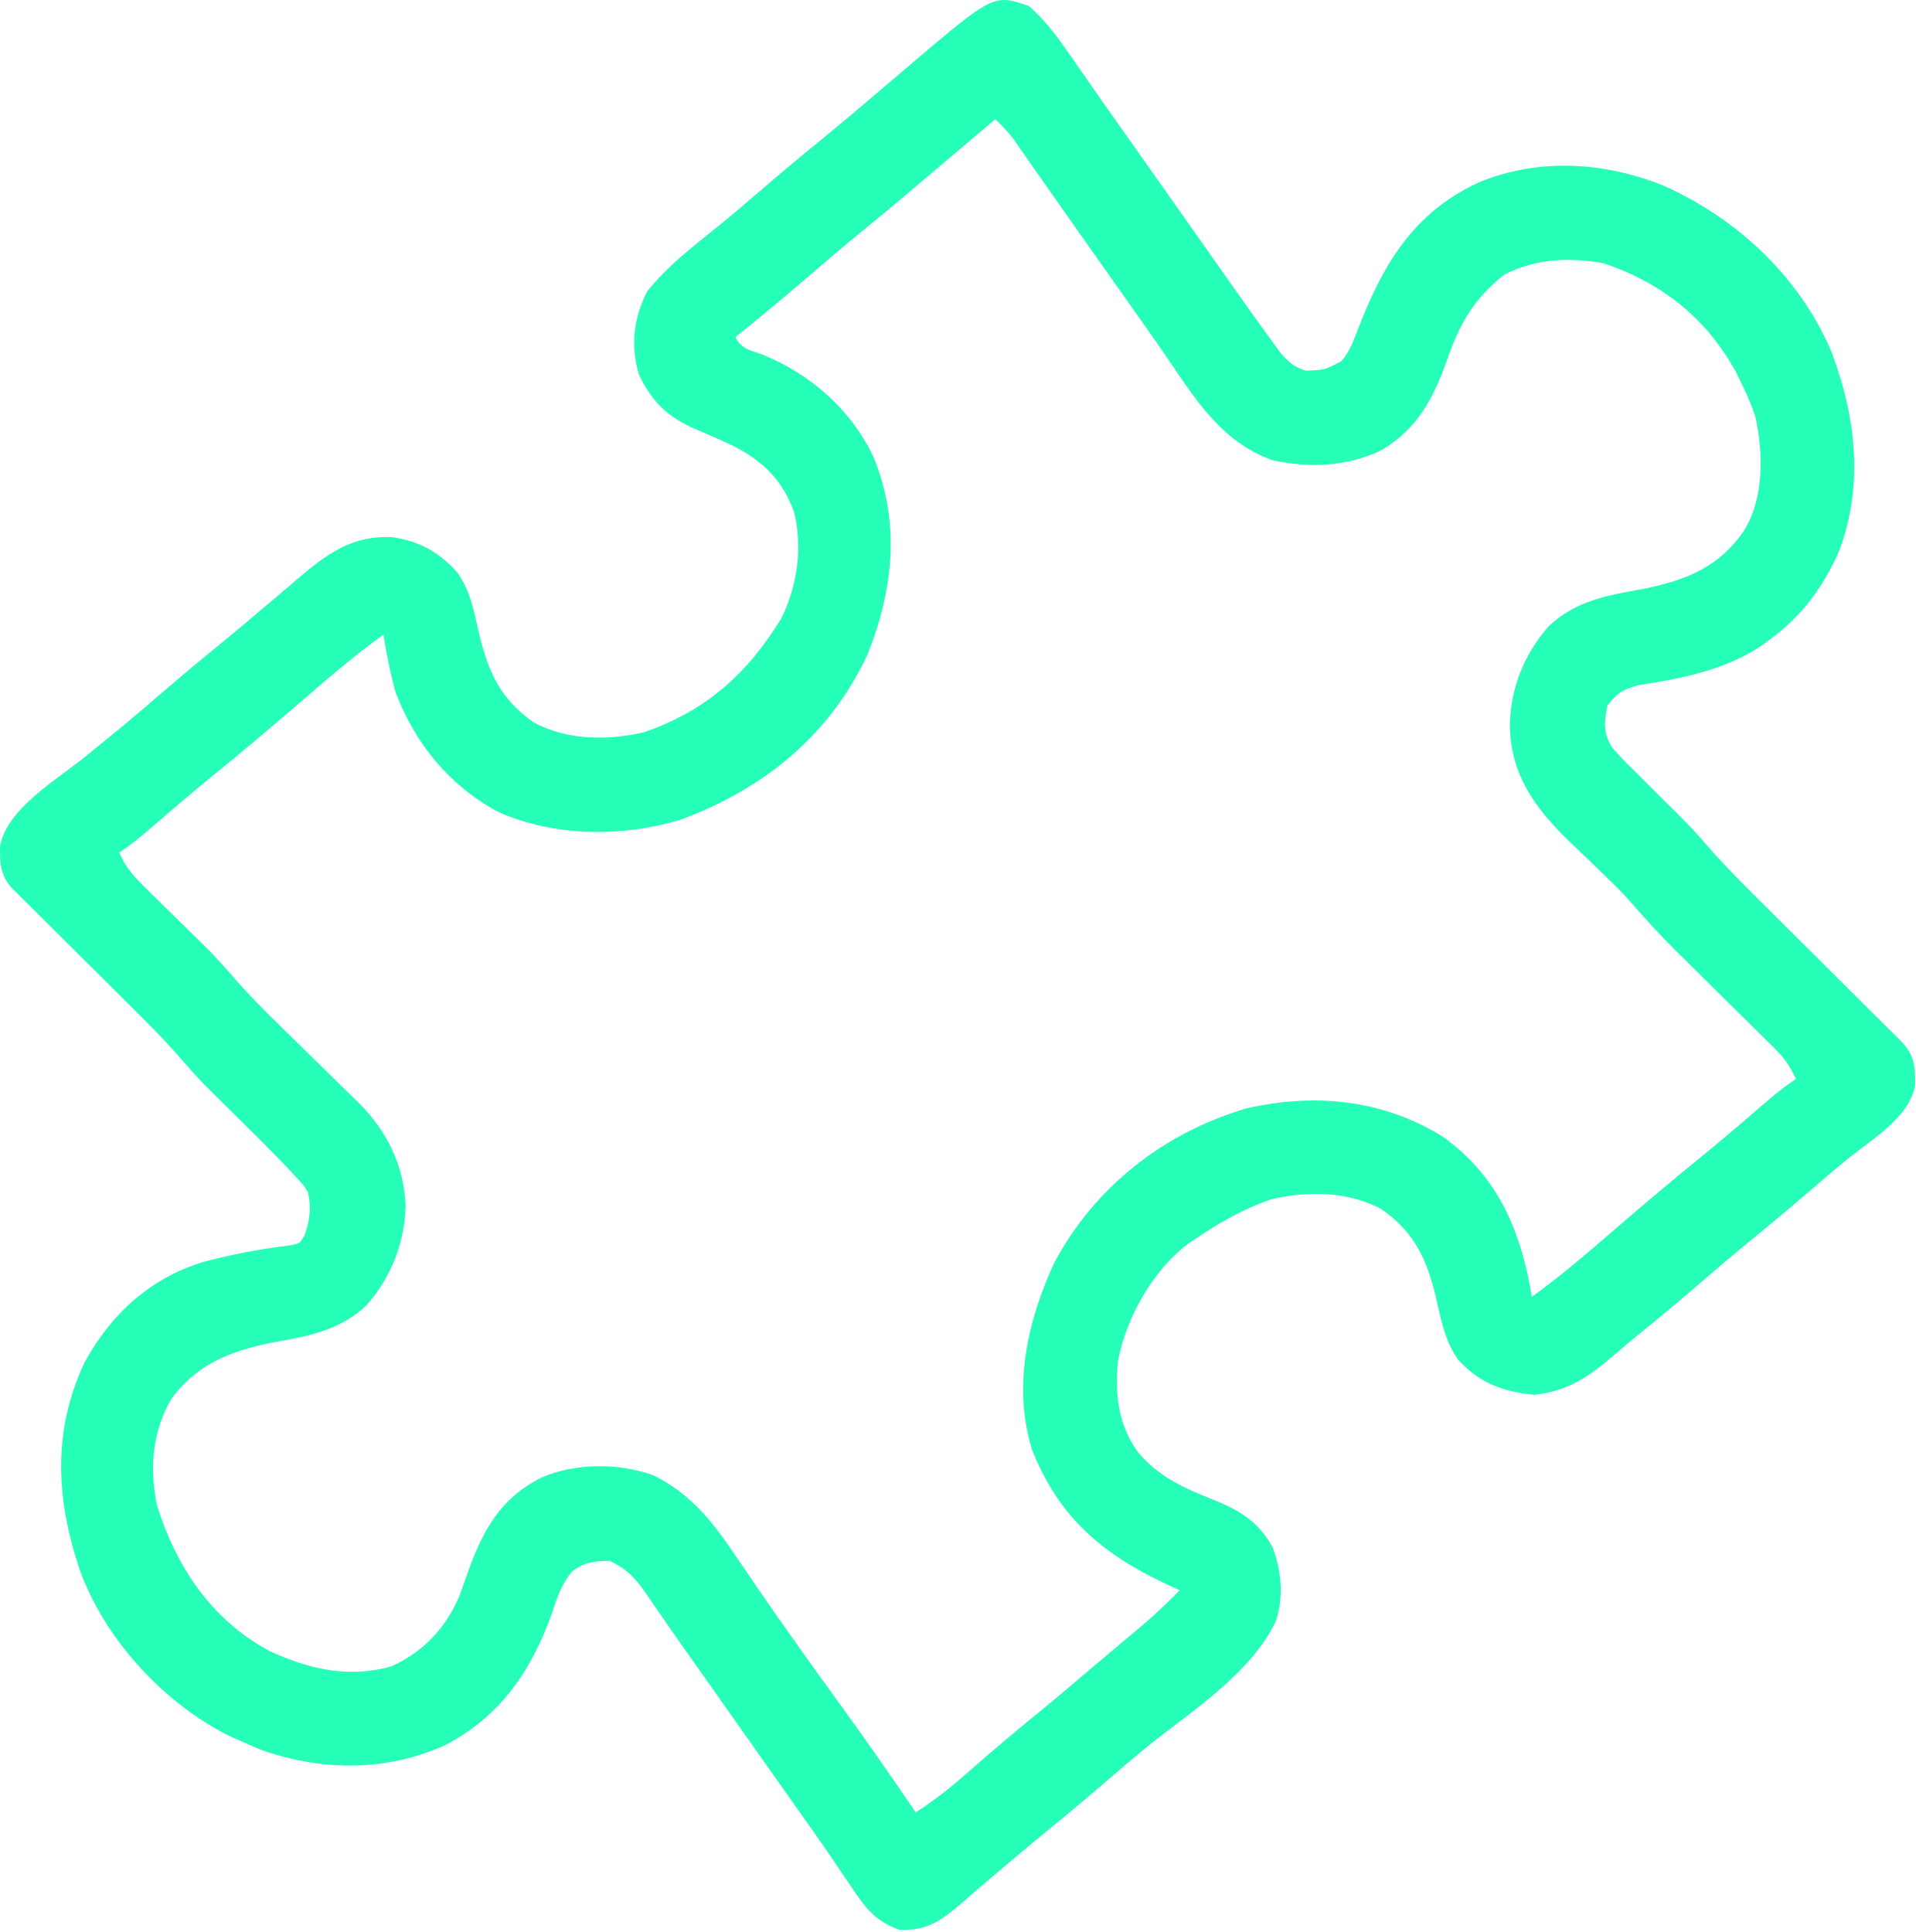
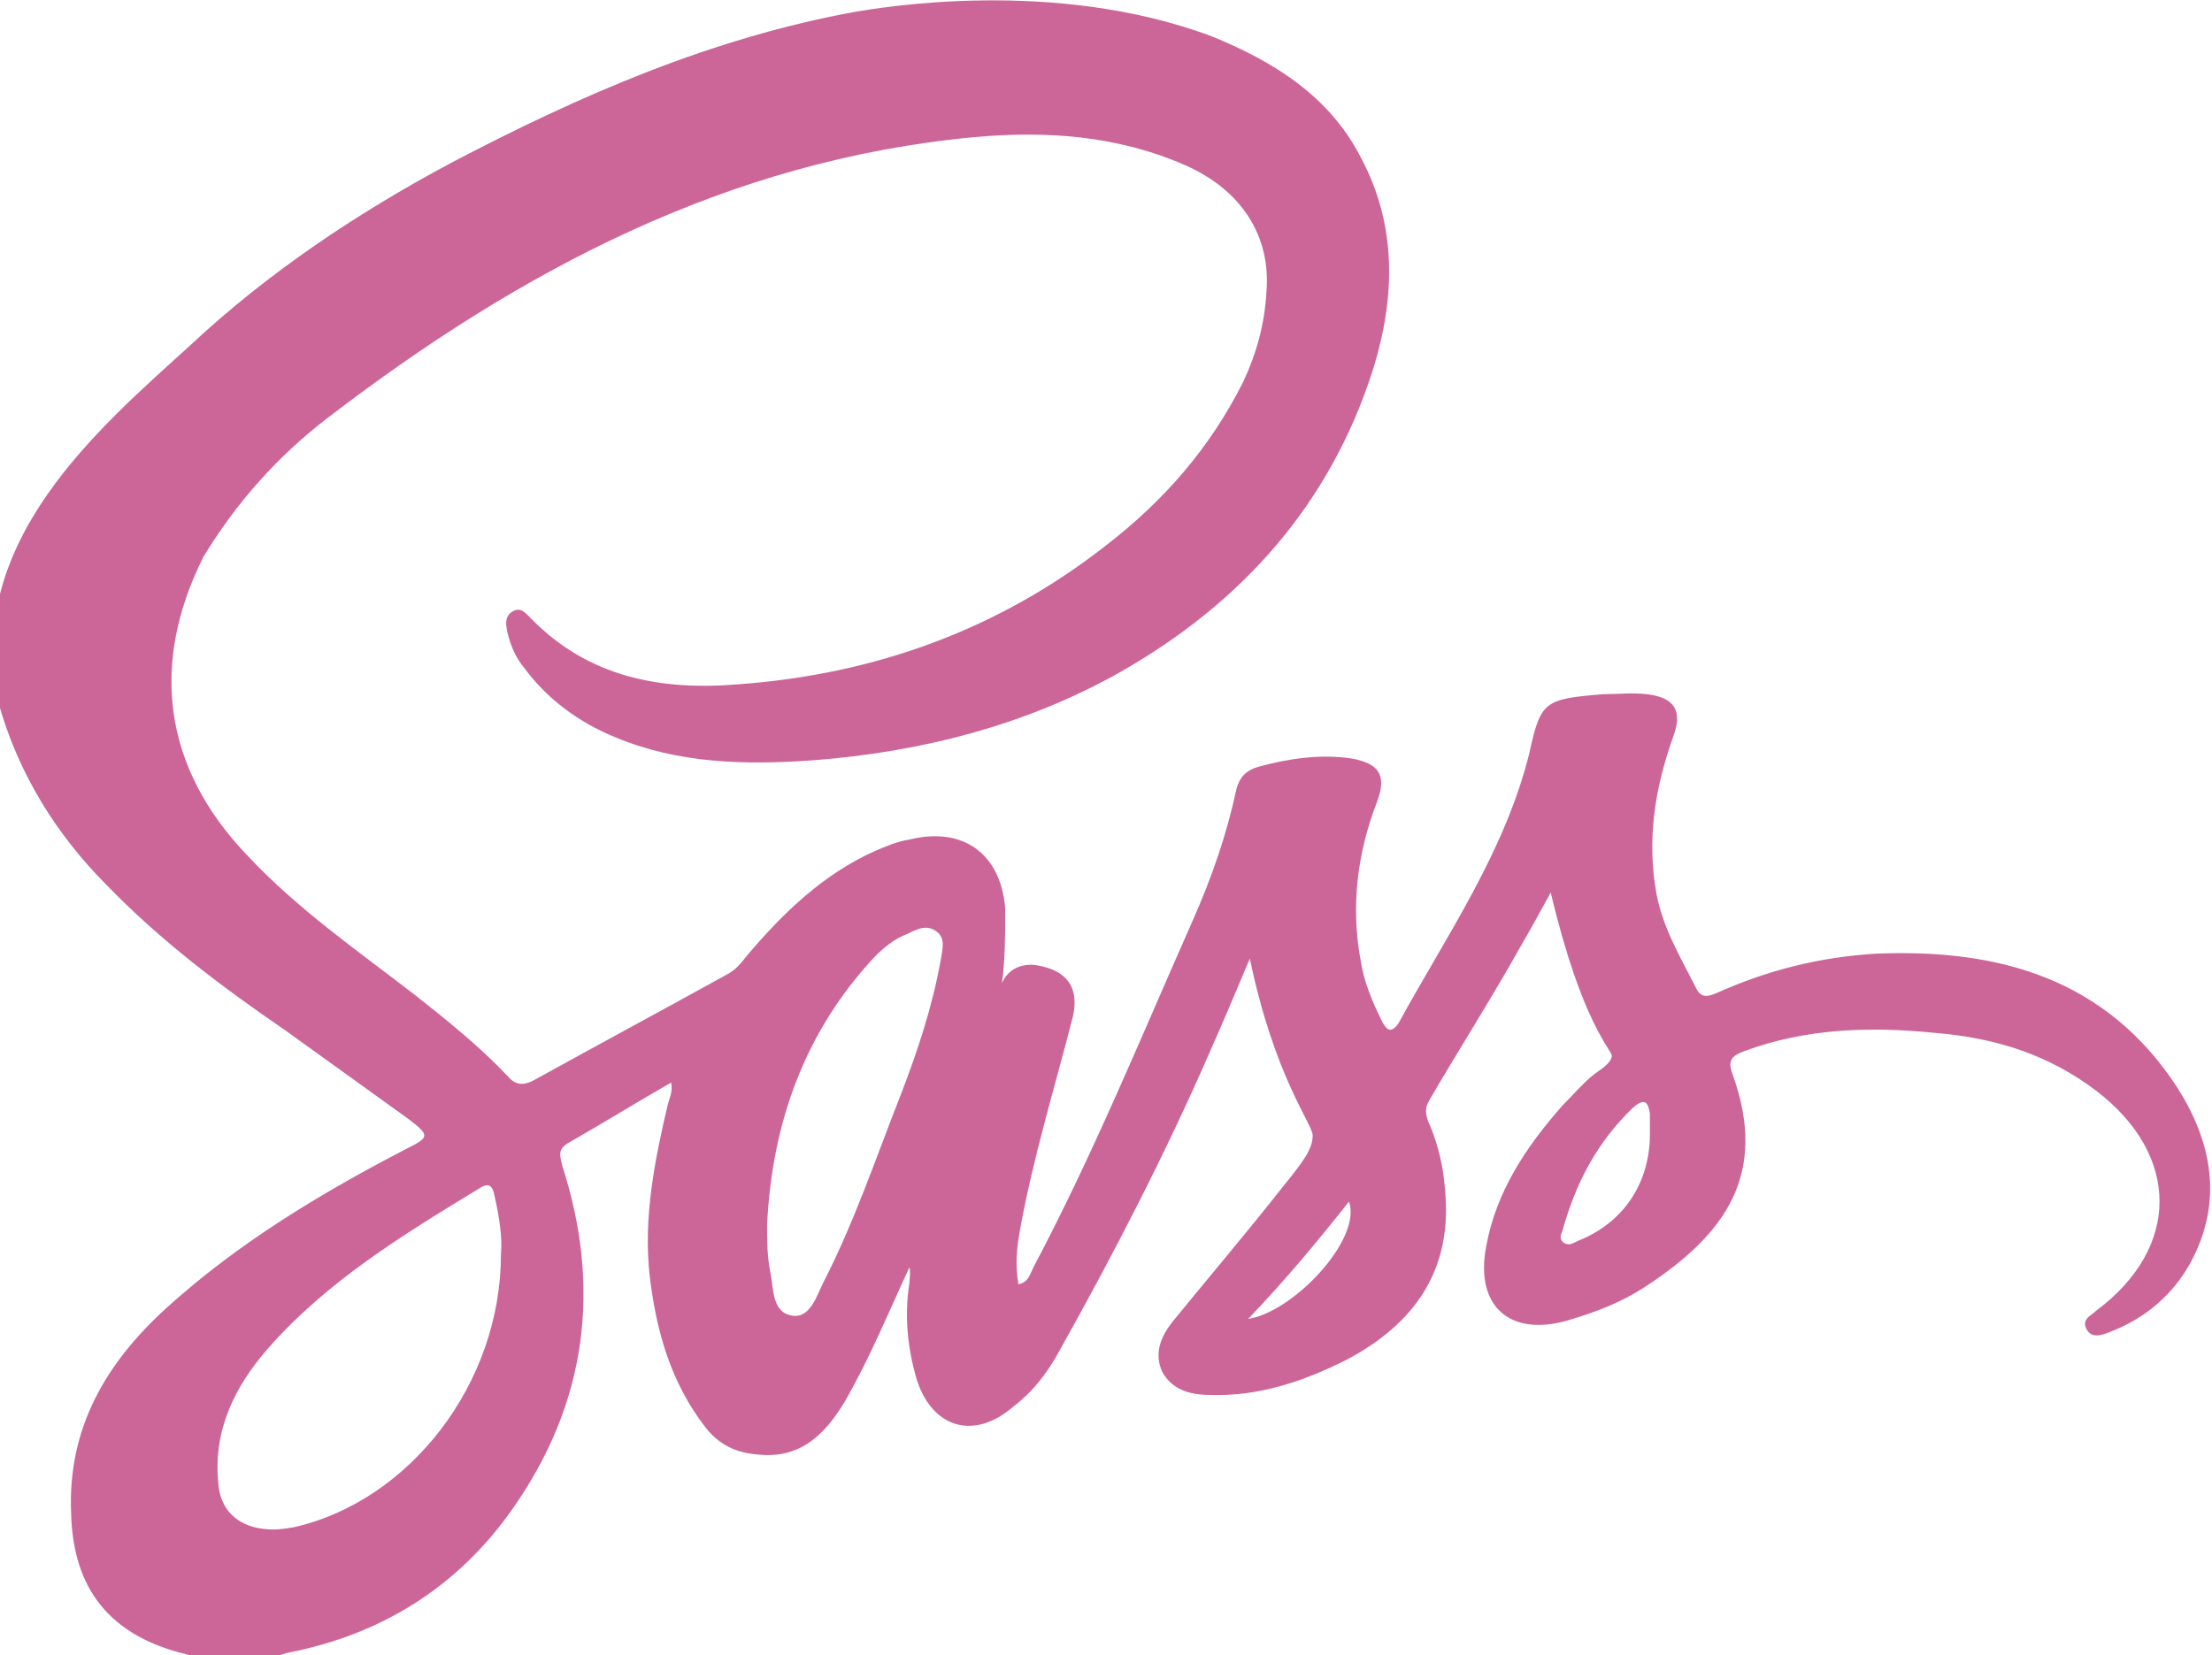
- <svg xmlns="http://www.w3.org/2000/svg" width="457" height="461" viewBox="0 0 457 461" fill="none">
-   <path d="M245.466 1.444C249.765 5.136 252.84 9.561 256.029 14.194C257.092 15.72 258.156 17.246 259.22 18.772C260.029 19.937 260.029 19.937 260.853 21.125C263.372 24.745 265.92 28.344 268.466 31.944C269.466 33.36 270.466 34.777 271.466 36.194C271.961 36.895 272.456 37.596 272.966 38.319C277.466 44.694 277.466 44.694 278.967 46.82C279.964 48.233 280.962 49.645 281.96 51.058C284.502 54.658 287.041 58.261 289.572 61.869C292.521 66.072 295.486 70.263 298.466 74.444C298.907 75.063 299.347 75.682 299.801 76.32C301.013 78.014 302.237 79.699 303.466 81.381C304.147 82.318 304.827 83.255 305.529 84.221C307.464 86.441 308.699 87.501 311.466 88.444C316.101 88.28 316.101 88.28 320.067 86.151C321.615 84.262 322.414 82.584 323.298 80.311C323.618 79.509 323.939 78.707 324.268 77.88C324.769 76.612 324.769 76.612 325.279 75.319C331.143 61.037 338.573 49.956 353.173 43.369C367.291 37.669 382.803 38.63 396.826 44.268C414.364 52.077 429.221 65.901 436.88 83.737C442.813 99.366 444.732 115.623 438.755 131.596C434.893 140.128 430.017 146.879 422.466 152.444C421.851 152.904 421.236 153.364 420.603 153.838C411.695 159.943 401.187 161.879 390.716 163.537C387.113 164.542 385.693 165.474 383.466 168.444C382.744 172.385 382.47 174.781 384.548 178.248C386.411 180.446 388.402 182.432 390.466 184.444C391.58 185.554 392.691 186.666 393.802 187.779C395.603 189.584 397.406 191.384 399.226 193.169C402.128 196.024 404.907 198.917 407.543 202.02C412.036 207.18 416.882 211.965 421.74 216.779C422.714 217.749 423.688 218.72 424.662 219.69C427.719 222.736 430.78 225.777 433.841 228.819C437.413 232.366 440.982 235.916 444.548 239.469C445.971 240.886 447.398 242.3 448.824 243.714C449.682 244.569 450.54 245.424 451.425 246.304C452.183 247.057 452.941 247.811 453.723 248.586C456.787 251.85 457 254.66 456.923 259.014C455.52 266.471 447.123 271.53 441.556 275.959C438.127 278.716 434.794 281.567 431.466 284.444C426.477 288.744 421.424 292.948 416.31 297.1C412.989 299.837 409.726 302.635 406.466 305.444C401.411 309.797 396.314 314.085 391.122 318.276C389.268 319.789 387.436 321.331 385.622 322.893C379.28 328.303 374.49 331.895 366.029 332.819C358.584 332.035 353.007 330.089 347.896 324.447C344.872 320.209 343.926 315.494 342.802 310.483C340.622 300.971 337.757 294.133 329.466 288.444C321.469 284.227 312.144 284.162 303.404 286.135C296.932 288.332 291.108 291.618 285.466 295.444C284.851 295.848 284.236 296.253 283.603 296.67C275.088 303.051 268.788 314.24 266.767 324.565C265.94 332.476 266.721 339.879 271.466 346.444C276.378 352.418 282.719 355.174 289.743 357.959C295.838 360.403 300.504 363.299 303.673 369.326C305.741 374.848 306.259 380.975 304.466 386.631C298.631 399.354 283.872 408.526 273.31 417.1C269.989 419.837 266.726 422.635 263.466 425.444C258.454 429.762 253.384 433.993 248.247 438.162C245.669 440.277 243.12 442.42 240.58 444.581C238.927 445.986 237.267 447.385 235.607 448.783C233.615 450.462 231.654 452.161 229.701 453.885C224.611 458.249 221.307 460.786 214.466 460.444C208.57 458.326 206.157 454.837 202.841 449.819C201.787 448.274 200.732 446.73 199.677 445.186C199.144 444.397 198.612 443.607 198.063 442.794C195.581 439.141 193.023 435.544 190.466 431.944C189.466 430.527 188.466 429.111 187.466 427.694C186.971 426.992 186.476 426.291 185.966 425.569C181.466 419.194 181.466 419.194 179.966 417.068C178.967 415.654 177.969 414.239 176.971 412.825C173.933 408.522 170.897 404.218 167.863 399.913C166.365 397.79 164.863 395.669 163.361 393.549C161.441 390.836 159.545 388.11 157.665 385.369C157.22 384.728 156.775 384.086 156.316 383.425C155.486 382.228 154.664 381.027 153.85 379.82C151.458 376.395 149.284 374.187 145.466 372.444C141.734 372.509 139.405 372.713 136.427 375.029C133.941 378.09 132.867 381.318 131.654 385.006C126.816 398.614 119.397 409.543 106.279 416.381C92.246 422.722 77.265 422.661 62.716 417.694C60.952 416.977 59.202 416.227 57.466 415.444C56.13 414.846 56.13 414.846 54.767 414.237C38.972 406.418 24.871 390.971 18.951 374.397C13.389 357.638 12.478 341.529 20.154 325.131C26.401 313.656 35.796 304.971 48.474 301.127C55.354 299.269 62.353 297.986 69.427 297.131C71.613 296.621 71.613 296.621 72.72 294.615C73.924 291.112 74.31 288.032 73.466 284.444C72.246 282.558 72.246 282.558 70.556 280.803C69.92 280.109 69.285 279.415 68.63 278.7C64.645 274.544 60.568 270.484 56.466 266.444C54.734 264.738 53.005 263.029 51.279 261.319C50.522 260.573 49.765 259.828 48.986 259.061C46.988 256.985 45.103 254.884 43.225 252.703C39.194 248.06 34.874 243.743 30.505 239.42C29.674 238.593 28.843 237.765 27.986 236.913C25.357 234.296 22.725 231.682 20.091 229.069C16.601 225.605 13.115 222.139 9.63 218.67C8.826 217.874 8.022 217.079 7.194 216.259C6.086 215.156 6.086 215.156 4.957 214.032C4.305 213.385 3.653 212.739 2.982 212.073C0.066 208.939 -0.069 206.011 0.017 201.865C1.685 192.871 13.687 185.976 20.466 180.444C21.388 179.691 22.309 178.938 23.259 178.162C25.034 176.715 26.811 175.268 28.587 173.822C31.917 171.071 35.194 168.263 38.466 165.444C43.478 161.125 48.548 156.894 53.685 152.725C56.263 150.61 58.812 148.467 61.352 146.307C63.539 144.447 65.734 142.595 67.929 140.744C69.368 139.526 70.8 138.3 72.232 137.072C78.775 131.603 84.683 127.737 93.462 128.166C99.95 129.064 104.565 131.621 109.001 136.44C112.08 140.652 113.005 145.387 114.13 150.404C116.31 159.916 119.176 166.754 127.466 172.444C135.464 176.66 144.788 176.725 153.529 174.752C168.4 169.703 178.432 160.67 186.466 147.444C190.238 139.753 191.538 130.595 189.466 122.256C186.676 114.431 181.994 109.964 174.654 106.256C171.685 104.867 168.705 103.543 165.681 102.279C159.145 99.381 155.606 95.919 152.466 89.444C150.367 82.593 151.149 75.739 154.466 69.444C159.299 63.437 165.458 58.692 171.447 53.893C174.843 51.138 178.157 48.301 181.466 45.444C186.482 41.121 191.558 36.889 196.697 32.713C199.77 30.194 202.81 27.638 205.841 25.069C206.382 24.61 206.924 24.151 207.481 23.679C210.279 21.305 213.073 18.926 215.865 16.545C237.038 -1.489 237.038 -1.489 245.466 1.444ZM237.466 28.444C236.146 29.561 234.825 30.678 233.505 31.796C232.339 32.782 231.172 33.769 230.006 34.756C227.033 37.27 224.062 39.786 221.095 42.307C216.107 46.542 211.107 50.754 206.029 54.881C201.175 58.83 196.428 62.891 191.689 66.975C186.357 71.56 180.935 76.024 175.466 80.444C176.933 83.377 178.928 83.507 181.966 84.631C193.421 89.286 202.925 97.653 208.341 108.881C214.871 124.71 213.195 140.527 206.994 156.154C197.966 175.489 182.347 188.128 162.626 195.506C148.527 199.812 132.356 199.733 118.771 193.697C107.197 187.401 99.202 177.643 94.466 165.444C93.145 160.845 92.261 156.159 91.466 151.444C84.393 156.536 77.866 162.187 71.279 167.881C64.603 173.636 57.868 179.321 51.029 184.881C45.986 188.98 41.055 193.2 36.148 197.459C33.655 199.614 31.212 201.613 28.466 203.444C30.024 207.197 32.344 209.538 35.228 212.365C35.697 212.829 36.166 213.293 36.649 213.771C38.146 215.25 39.649 216.722 41.154 218.194C42.639 219.652 44.124 221.111 45.605 222.574C46.961 223.912 48.322 225.246 49.684 226.579C51.825 228.784 53.843 231.005 55.847 233.329C59.314 237.328 62.997 241.038 66.79 244.725C68.163 246.075 69.534 247.425 70.906 248.776C73.034 250.867 75.165 252.955 77.304 255.035C79.392 257.068 81.467 259.114 83.54 261.162C84.494 262.08 84.494 262.08 85.466 263.016C92.277 269.786 96.386 278.019 96.779 287.756C96.52 296.702 93.335 304.696 87.466 311.444C80.832 317.695 73.181 318.866 64.466 320.444C54.883 322.447 47.065 325.52 41.029 333.569C36.306 341.423 35.649 350.288 37.439 359.154C42.05 373.918 50.535 386.642 64.454 394.029C73.825 398.324 83.233 400.483 93.431 397.608C101.036 394.115 106.526 388.342 109.689 380.569C110.319 378.866 110.933 377.158 111.529 375.444C115.133 365.212 119.41 357.343 129.466 352.444C137.462 349.085 147.696 349.073 155.841 352.006C164.512 356.223 169.953 362.942 175.216 370.819C176.438 372.605 177.661 374.392 178.884 376.178C179.788 377.509 179.788 377.509 180.71 378.867C183.275 382.63 185.897 386.352 188.529 390.069C189.012 390.754 189.496 391.44 189.994 392.146C193.633 397.295 197.326 402.403 201.029 407.506C206.988 415.72 212.761 424.052 218.466 432.444C223.246 429.42 227.425 426.003 231.654 422.256C236.935 417.626 242.276 413.101 247.732 408.678C252.467 404.809 257.115 400.837 261.774 396.877C263.513 395.404 265.258 393.939 267.005 392.475C267.585 391.988 268.164 391.501 268.762 391C269.861 390.076 270.962 389.155 272.065 388.235C275.377 385.449 278.449 382.538 281.466 379.444C280.427 378.97 279.388 378.497 278.318 378.01C262.973 370.82 252.539 361.957 246.228 345.901C241.58 330.91 245.131 315.045 251.591 301.194C261.248 283.172 277.509 270.47 297.029 264.569C313.379 260.72 329.681 262.269 344.091 271.131C356.537 279.933 362.269 292.188 365.021 306.803C365.168 307.674 365.315 308.546 365.466 309.444C372.539 304.351 379.067 298.7 385.654 293.006C392.33 287.251 399.064 281.566 405.904 276.006C410.946 271.907 415.877 267.687 420.784 263.428C423.278 261.273 425.72 259.274 428.466 257.444C427.14 254.501 425.706 252.441 423.413 250.179C422.486 249.257 422.486 249.257 421.54 248.317C420.873 247.662 420.205 247.008 419.517 246.334C418.826 245.649 418.135 244.963 417.423 244.256C415.213 242.064 412.996 239.878 410.779 237.694C408.58 235.522 406.382 233.349 404.187 231.173C402.823 229.822 401.457 228.472 400.087 227.126C396.234 223.313 392.614 219.373 389.074 215.269C386.952 212.86 384.686 210.636 382.365 208.42C381.011 207.105 381.011 207.105 379.63 205.764C377.771 203.967 375.903 202.178 374.029 200.397C366.038 192.589 360.475 184.736 360.216 173.256C360.366 164.25 363.562 156.232 369.466 149.444C376.1 143.192 383.751 142.021 392.466 140.444C402.295 138.389 410.084 135.314 415.966 126.819C420.951 118.926 420.727 108.245 418.783 99.299C417.84 96.565 416.753 94.033 415.466 91.444C415.065 90.616 414.664 89.788 414.251 88.936C407.245 75.98 396.339 67.347 382.47 62.787C374.158 61.361 366.373 61.69 358.845 65.569C351.878 71.059 348.282 77.166 345.404 85.444C342.102 94.815 338.346 102.22 329.591 107.436C321.384 111.328 312.397 111.769 303.548 109.791C291.231 105.342 285.074 95.076 278.031 84.73C275.55 81.105 273.007 77.526 270.466 73.944C269.466 72.527 268.466 71.11 267.466 69.694C266.971 68.992 266.476 68.291 265.966 67.569C261.466 61.194 261.466 61.194 259.964 59.065C258.972 57.66 257.979 56.254 256.986 54.849C254.365 51.14 251.752 47.425 249.15 43.701C248.606 42.926 248.063 42.151 247.503 41.352C246.462 39.865 245.423 38.377 244.386 36.887C243.916 36.217 243.446 35.548 242.962 34.858C242.552 34.269 242.141 33.681 241.718 33.075C240.418 31.381 239.007 29.919 237.466 28.444Z" fill="#26FFB8" />
+ <svg xmlns="http://www.w3.org/2000/svg" version="1.1" id="Layer_1" x="0px" y="0px" viewBox="0 0 133.8 100.1" enable-background="new 0 0 133.8 100.1" xml:space="preserve">
+   <g id="P7Bpq9_3_">
+     <g>
+       <path fill="#CC6699" d="M62.7,58.4c1.8,0.3,2.6,1.3,2.2,3.1c-1.1,4.3-2.4,8.5-3.2,12.9c-0.2,1.1-0.3,2.1-0.1,3.3    c0.6-0.1,0.7-0.6,0.9-1c3.6-6.8,6.5-13.9,9.6-20.9c1.2-2.7,2.1-5.3,2.7-8.1c0.2-0.7,0.6-1.1,1.3-1.3c1.8-0.5,3.8-0.8,5.7-0.5    c1.6,0.3,2.1,1,1.5,2.6c-1.2,3.1-1.6,6.3-1,9.6c0.2,1.3,0.7,2.5,1.3,3.7c0.3,0.6,0.6,0.7,1,0.1c2.9-5.3,6.4-10.3,7.9-16.3    c0.7-3.2,0.9-3.3,4.5-3.6c0.9,0,1.7-0.1,2.6,0c1.7,0.2,2.2,1,1.6,2.6c-1.1,3.1-1.6,6.2-1,9.5c0.4,2.1,1.5,3.9,2.4,5.7    c0.3,0.6,0.7,0.5,1.2,0.3c3.1-1.4,6.3-2.2,9.7-2.4c7.4-0.3,13.9,1.5,18.2,8.1c2.1,3.3,2.8,6.9,0.8,10.6c-1.1,2-2.8,3.4-4.9,4.2    c-0.5,0.2-1.1,0.4-1.4-0.2c-0.3-0.6,0.3-0.8,0.6-1.1c5.1-3.8,5.1-9.4,0-13.3c-2.9-2.2-6.1-3.2-9.7-3.5c-3.9-0.4-7.8-0.3-11.6,1.1    c-0.8,0.3-1,0.6-0.7,1.4c2.2,6.1-0.5,9.7-5.2,12.8c-1.5,1-3.1,1.6-4.8,2.1c-3.5,1-5.6-0.9-4.9-4.5c0.6-3.3,2.4-6,4.6-8.5    c0.6-0.6,1.2-1.3,1.8-1.8c0.5-0.4,1.1-0.7,1.2-1.2c0-0.4-1.8-1.9-3.7-9.9c-0.6,1.1-1.2,2.2-1.9,3.4c-1.6,2.9-5.5,9.1-5.6,9.5    s0,0.8,0.2,1.2c0.5,1.2,0.8,2.5,0.9,3.8c0.5,4.9-1.8,8.2-6,10.4c-2.6,1.3-5.3,2.2-8.2,2.1c-1.2,0-2.3-0.3-2.9-1.4    c-0.5-1.1-0.1-2.1,0.6-3c2.2-2.7,4.5-5.4,6.7-8.2c1.3-1.6,1.8-2.3,1.8-3.1c0-0.7-2.3-3.5-3.8-10.7c-0.8,1.9-1.6,3.8-2.4,5.6    c-2.7,6.2-5.8,12.2-9.1,18.1c-0.7,1.3-1.6,2.5-2.8,3.4c-2.4,2.1-5,1.3-5.9-1.8c-0.5-1.8-0.7-3.7-0.4-5.6c0,0,0.1-0.9,0-1    c-1.3,2.8-2.4,5.5-3.9,8.1c-1.2,2-2.7,3.5-5.3,3.2c-1.3-0.1-2.3-0.6-3.1-1.6c-2.1-2.7-3-5.8-3.4-9.2c-0.4-3.5,0.3-7,1.1-10.4    c0.1-0.4,0.3-0.7,0.2-1.3c-2.1,1.2-4.2,2.5-6.3,3.7c-0.6,0.4-0.4,0.8-0.3,1.3c2.4,7.4,1.5,14.4-3,20.8c-3.3,4.7-7.9,7.6-13.6,8.7    c-0.3,0.1-0.7,0.2-1,0.3c-1.6,0-3.1,0-4.7,0c-0.1-0.1-0.2-0.1-0.4-0.2c-4.6-1.1-6.9-3.9-7-8.6c-0.2-5.1,2.1-9,5.7-12.3    c4.4-4,9.4-7,14.6-9.7c1.4-0.7,1.4-0.8,0.1-1.8c-2.5-1.8-5-3.6-7.5-5.4c-3.8-2.6-7.5-5.4-10.7-8.7c-3.1-3.1-5.4-6.8-6.6-11.1    c-2.1-9.7,6.1-16.6,11.6-21.6c4.7-4.4,10.1-8,15.7-11c7.8-4.1,15.8-7.6,24.6-9.2c1.3-0.2,11.9-2.1,21.5,1.5c3.7,1.5,7.1,3.6,9,7.3    c2.2,4.1,2.1,8.4,0.8,12.7c-2.6,8.3-8,14.3-15.4,18.5c-5.7,3.2-12,4.8-18.5,5.3c-4.1,0.3-8.2,0.2-12-1.4c-2.2-0.9-4.1-2.3-5.5-4.2    c-0.5-0.6-0.8-1.3-1-2.1c-0.1-0.5-0.2-1,0.3-1.3c0.5-0.3,0.8,0.1,1.1,0.4c3.5,3.6,7.9,4.4,12.6,4c8.2-0.6,15.7-3.3,22.2-8.4    c3.5-2.7,6.3-5.9,8.3-9.9c0.8-1.7,1.3-3.5,1.4-5.4c0.3-3.4-1.5-6.2-4.9-7.7c-4.1-1.8-8.4-2.1-12.8-1.7c-14.9,1.4-27.5,8.1-39.1,17    c-3,2.3-5.5,5.1-7.5,8.4C9.1,40.1,9.8,46.4,15,51.8c3,3.2,6.6,5.7,10.1,8.4c1.9,1.5,3.9,3.1,5.6,4.9c0.5,0.6,1,0.6,1.7,0.2    c3.8-2.1,7.7-4.2,11.5-6.3c0.6-0.3,0.9-0.7,1.3-1.2c2.2-2.6,4.6-4.9,7.7-6.3c0.7-0.3,1.4-0.6,2.1-0.7c3.2-0.8,5.5,0.8,5.8,4.1    c0,0.4,0,0.8,0,1.2c0,0,0,2.2-0.2,3.4C61.2,58.1,62.7,58.4,62.7,58.4z M30.3,75.9c0.1-1-0.1-2.3-0.4-3.6c-0.1-0.5-0.3-0.8-0.9-0.4    c-4.6,2.8-9.2,5.6-12.8,9.7c-2,2.3-3.3,4.9-3,8.1c0.1,1.6,1.1,2.6,2.7,2.8c0.7,0.1,1.3,0,1.9-0.1C24.8,90.8,30.3,83.7,30.3,75.9z     M46.4,74.1c0,1,0,1.9,0.2,2.9c0.2,1,0.1,2.4,1.3,2.6c1.1,0.2,1.5-1.2,1.9-2c1.9-3.7,3.2-7.6,4.7-11.4c1-2.6,1.9-5.3,2.4-8.1    c0.1-0.6,0.3-1.3-0.2-1.7c-0.6-0.5-1.2-0.2-1.8,0.1c-0.8,0.3-1.4,0.8-2,1.4C48.7,62.4,46.7,67.9,46.4,74.1z M99.8,68.6    c0-0.4,0-0.8,0-1.2c-0.1-0.7-0.3-1-1-0.4c-2.2,2.1-3.5,4.6-4.3,7.5c-0.1,0.2-0.2,0.5,0.1,0.7c0.3,0.2,0.6,0,0.8-0.1    C98.2,74,99.8,71.6,99.8,68.6z M75.5,79.8c2.7-0.4,6.9-4.8,6.1-7.1C79.7,75.1,77.8,77.4,75.5,79.8z" />
+     </g>
+   </g>
</svg>
